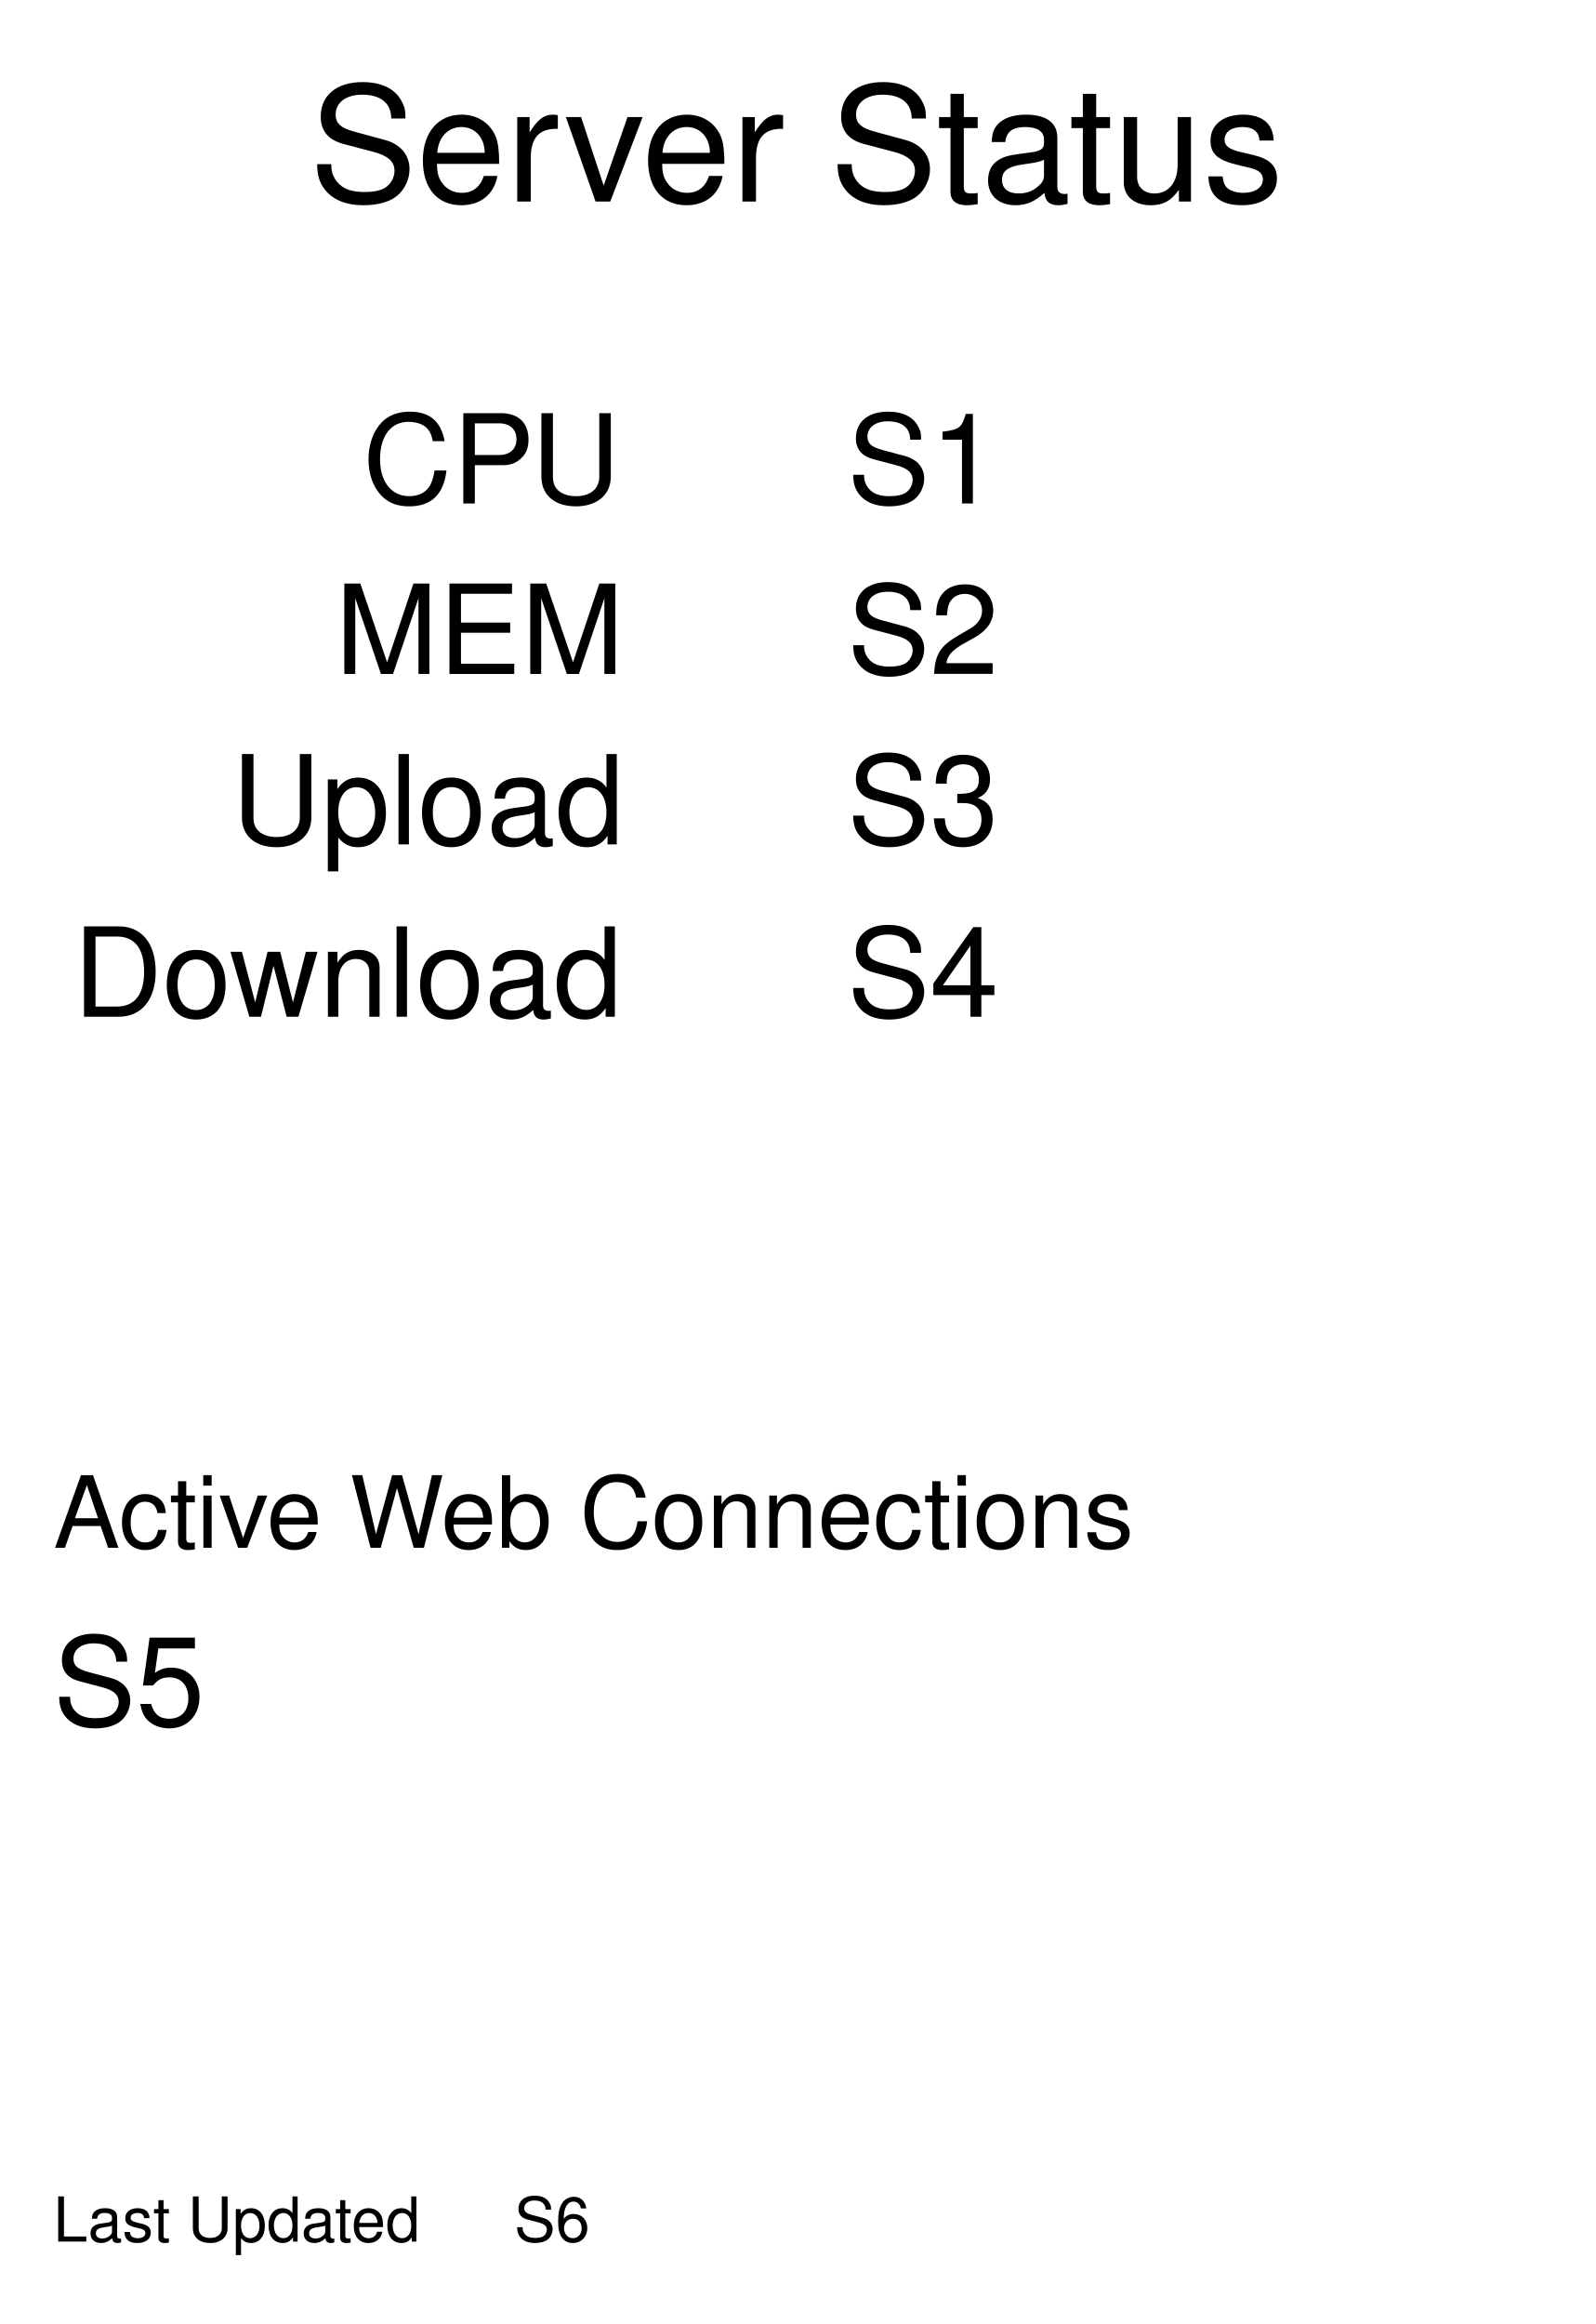
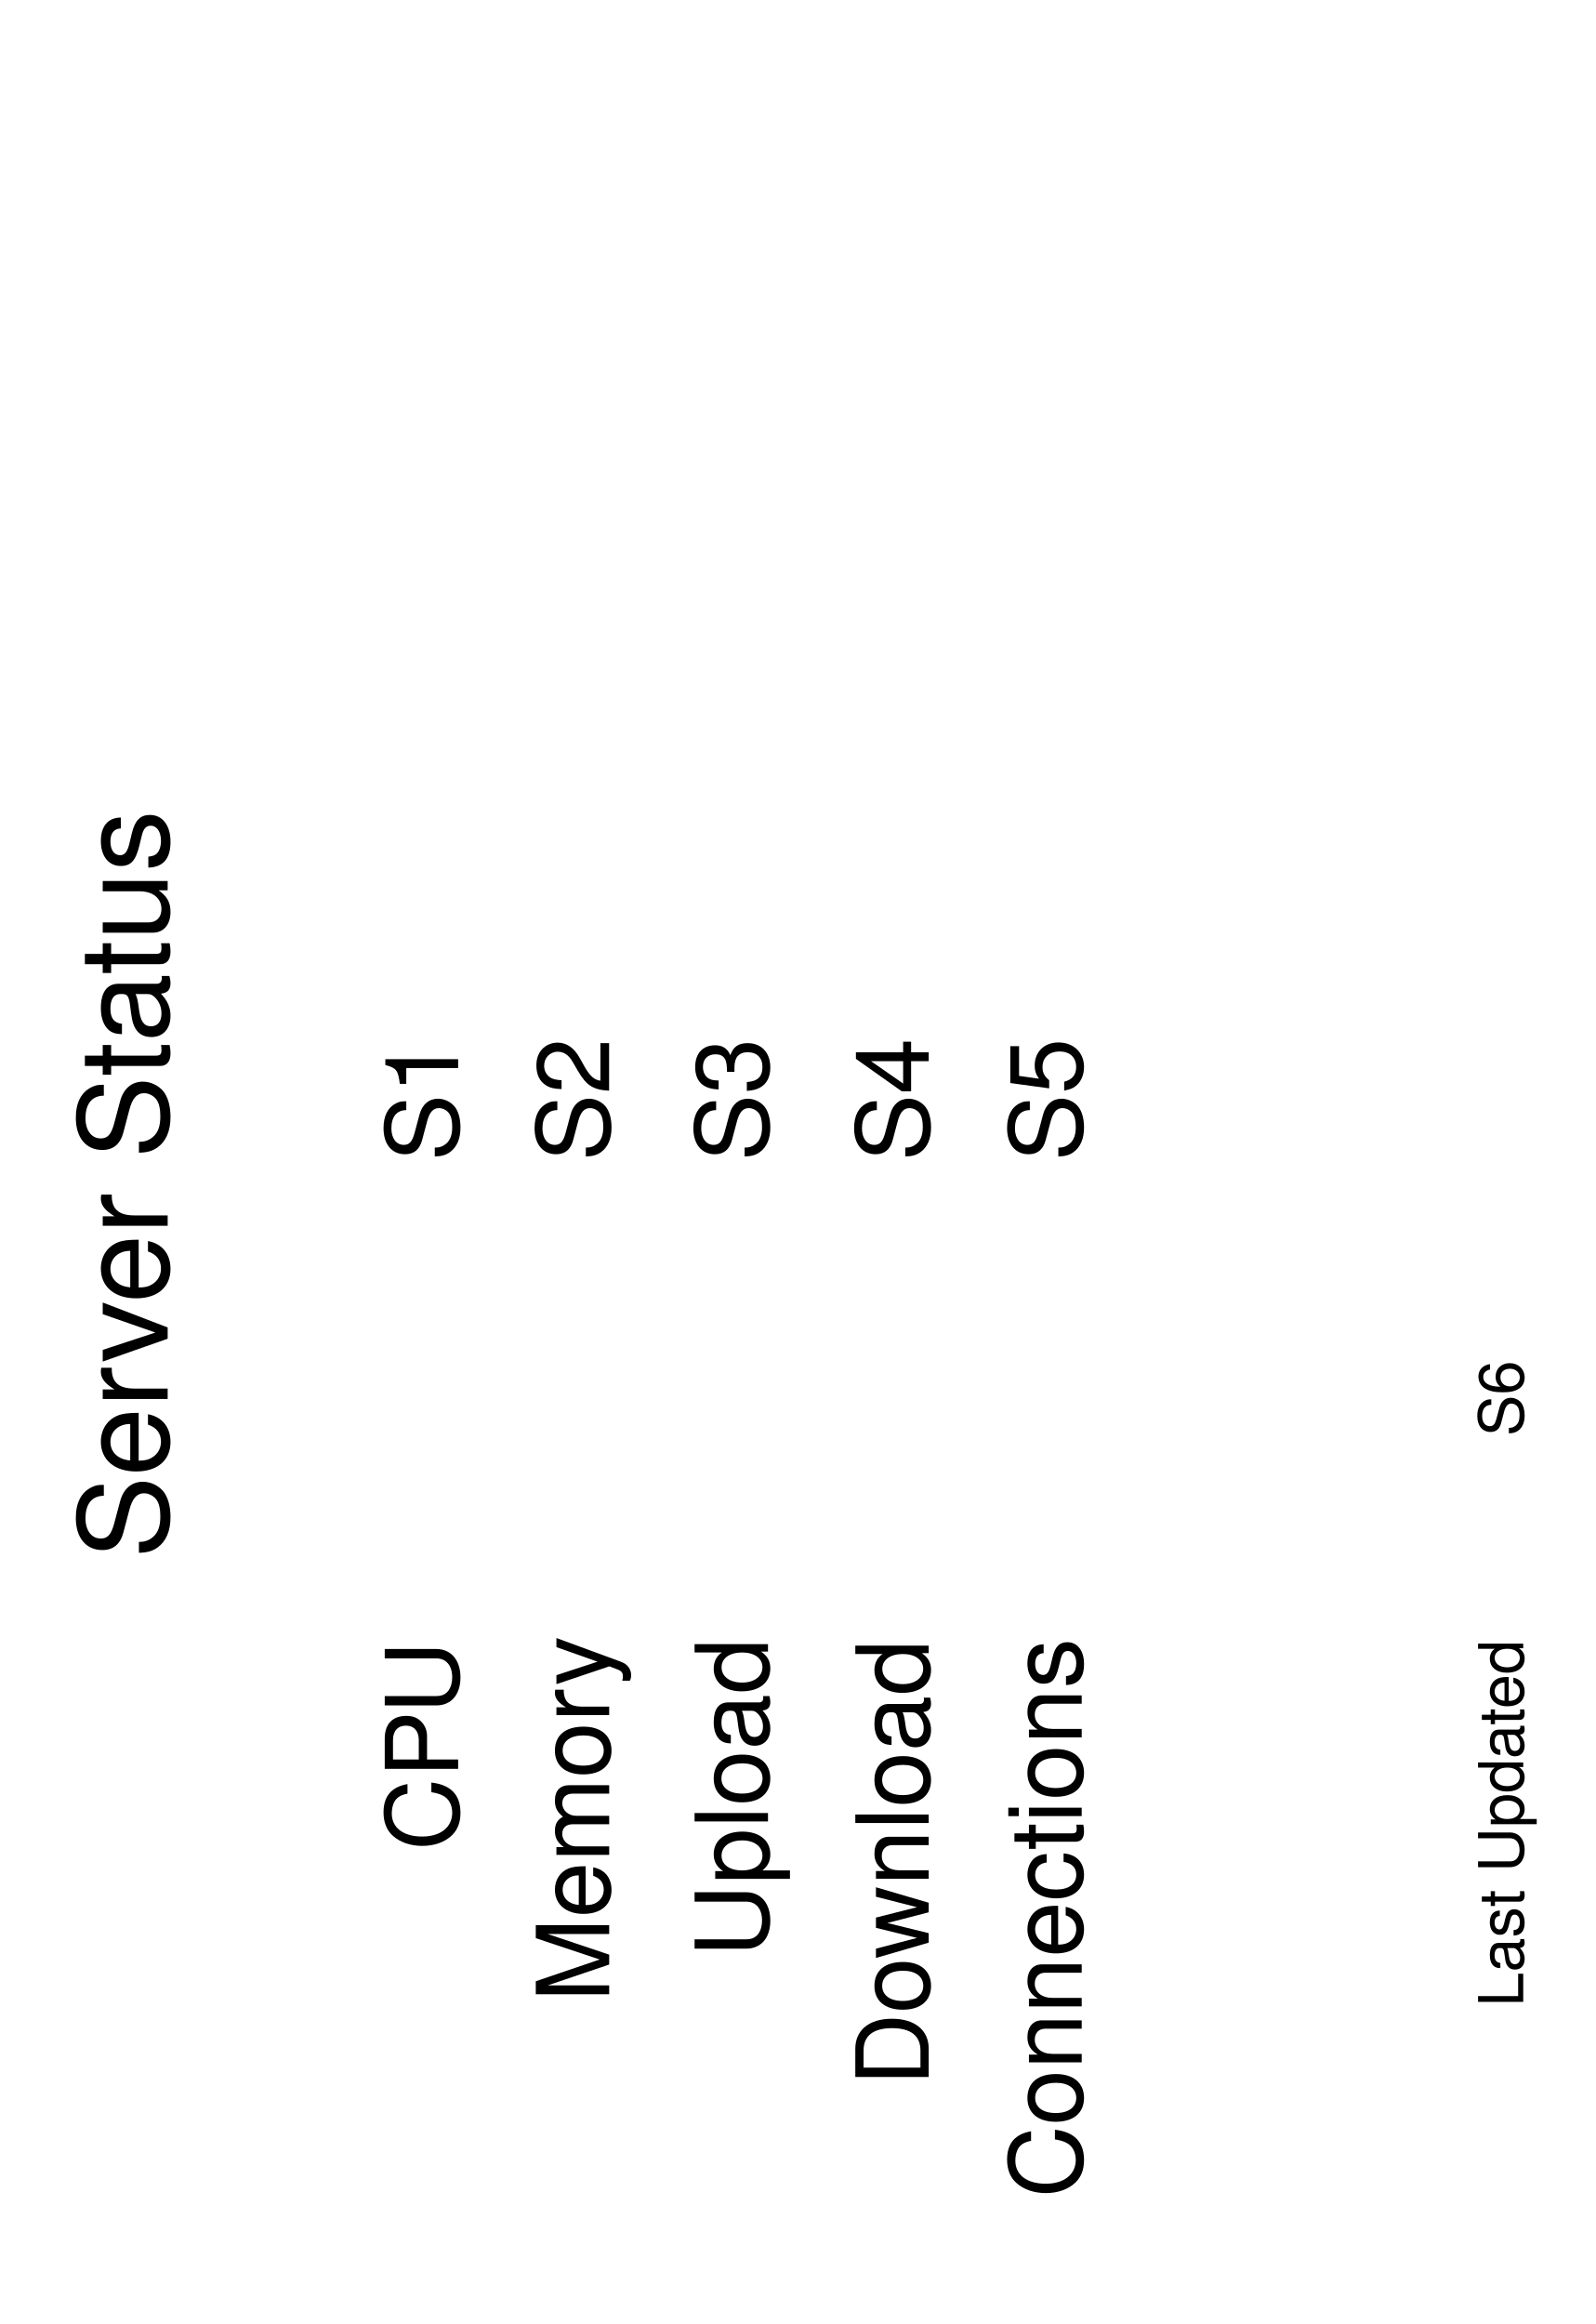
<svg xmlns="http://www.w3.org/2000/svg" width="824" height="1200">
  <g>
    <rect fill="#fff" id="canvas_background" height="1202" width="826" y="-1" x="-1" />
    <g display="none" overflow="visible" y="0" x="0" height="100%" width="100%" id="canvasGrid">
      <rect fill="url(#gridpattern)" stroke-width="0" y="0" x="0" height="100%" width="100%" />
    </g>
  </g>
  <g>
-     <text transform="matrix(2.76767, 0, 0, 5.28903, -114.014, -157.715)" xml:space="preserve" text-anchor="start" font-family="Helvetica, Arial, sans-serif" font-size="24" id="svg_1" y="58.45" x="64.5" stroke-width="0" stroke="#000" fill="#000000" />
-     <text transform="matrix(3.46911, 0, 0, 3.46911, -159.257, -70.9392)" xml:space="preserve" text-anchor="start" font-family="Helvetica, Arial, sans-serif" font-size="24" id="svg_2" y="50.45" x="91.961" fill-opacity="null" stroke-opacity="null" stroke-width="0" stroke="#000" fill="#000000">Server Status</text>
-     <text xml:space="preserve" text-anchor="start" font-family="Helvetica, Arial, sans-serif" font-size="64" id="svg_3" y="259.984" x="187.217" fill-opacity="null" stroke-opacity="null" stroke-width="0" stroke="#000" fill="#000000">CPU</text>
-     <text xml:space="preserve" text-anchor="start" font-family="Helvetica, Arial, sans-serif" font-size="64" id="svg_4" y="347.984" x="173.017" fill-opacity="null" stroke-opacity="null" stroke-width="0" stroke="#000" fill="#000000">MEM</text>
-     <text xml:space="preserve" text-anchor="start" font-family="Helvetica, Arial, sans-serif" font-size="64" id="svg_5" y="435.984" x="119.5" fill-opacity="null" stroke-opacity="null" stroke-width="0" stroke="#000" fill="#000000">Upload</text>
-     <text xml:space="preserve" text-anchor="start" font-family="Helvetica, Arial, sans-serif" font-size="64" id="svg_6" y="524.984" x="37.684" fill-opacity="null" stroke-opacity="null" stroke-width="0" stroke="#000" fill="#000000">Download</text>
-     <text transform="matrix(2.14469, 0, 0, 2.14469, -144.804, -224.148)" xml:space="preserve" text-anchor="start" font-family="Helvetica, Arial, sans-serif" font-size="24" id="svg_7" y="477.161" x="80.371" fill-opacity="null" stroke-opacity="null" stroke-width="0" stroke="#000" fill="#000000">Active Web Connections</text>
-     <text xml:space="preserve" text-anchor="start" font-family="Helvetica, Arial, sans-serif" font-size="64" id="svg_8" y="259.984" x="437.5" fill-opacity="null" stroke-opacity="null" stroke-width="0" stroke="#000" fill="#000000">S1</text>
-     <text xml:space="preserve" text-anchor="start" font-family="Helvetica, Arial, sans-serif" font-size="64" id="svg_9" y="347.984" x="437.5" fill-opacity="null" stroke-opacity="null" stroke-width="0" stroke="#000" fill="#000000">S2</text>
-     <text style="cursor: move;" xml:space="preserve" text-anchor="start" font-family="Helvetica, Arial, sans-serif" font-size="64" id="svg_10" y="435.984" x="437.5" fill-opacity="null" stroke-opacity="null" stroke-width="0" stroke="#000" fill="#000000">S3</text>
-     <text xml:space="preserve" text-anchor="start" font-family="Helvetica, Arial, sans-serif" font-size="64" id="svg_11" y="524.984" x="437.5" fill-opacity="null" stroke-opacity="null" stroke-width="0" stroke="#000" fill="#000000">S4</text>
-     <text xml:space="preserve" text-anchor="start" font-family="Helvetica, Arial, sans-serif" font-size="64" id="svg_12" y="890.984" x="27.5" fill-opacity="null" stroke-opacity="null" stroke-width="0" stroke="#000" fill="#000000">S5</text>
-     <text xml:space="preserve" text-anchor="start" font-family="Helvetica, Arial, sans-serif" font-size="32" id="svg_13" y="1157.45" x="27.5" fill-opacity="null" stroke-opacity="null" stroke-width="0" stroke="#000" fill="#000000">Last Updated</text>
-     <text xml:space="preserve" text-anchor="start" font-family="Helvetica, Arial, sans-serif" font-size="32" id="svg_14" y="1157.45" x="265.5" fill-opacity="null" stroke-opacity="null" stroke-width="0" stroke="#000" fill="#000000">S6</text>
-     <path opacity="0" id="svg_15" d="m491.208,669.811l-21.736,-35.911c-6.553,-10.823 -17.272,-28.542 -23.825,-39.368l-21.733,-35.909c-6.56,-10.83 -17.278,-10.83 -23.829,0l-21.729,35.909c-6.553,10.826 -17.278,28.549 -23.829,39.368l-21.731,35.911c-6.553,10.834 -1.189,19.689 11.915,19.689l134.571,0c13.117,0 18.474,-8.855 11.928,-19.689l0,0zm-73.002,5.559l-12.891,0l0,-11.808l12.891,0l0,11.808zm-0.621,-20.508l-11.638,0l-1.157,-50.52l13.848,0l-1.053,50.52l-0,0z" fill-opacity="null" stroke-opacity="null" stroke-width="0" stroke="#000" fill="#000000" />
+     <g transform="rotate(-90, 410.979, 776)" id="svg_14">
+       <text xml:space="preserve" text-anchor="start" font-family="Helvetica, Arial, sans-serif" font-size="64" id="svg_1" y="451.6" x="382.125" stroke-width="0" stroke="#000" fill="#000000">Server Status</text>
+       <text xml:space="preserve" text-anchor="start" font-family="Helvetica, Arial, sans-serif" font-size="52" id="svg_2" y="601.6" x="231.35" stroke-width="0" stroke="#000" fill="#000000">CPU</text>
+       <text xml:space="preserve" text-anchor="start" font-family="Helvetica, Arial, sans-serif" font-size="52" id="svg_3" y="679.6" x="153.35" stroke-width="0" stroke="#000" fill="#000000">Memory</text>
+       <text xml:space="preserve" text-anchor="start" font-family="Helvetica, Arial, sans-serif" font-size="52" id="svg_4" y="761.6" x="176.367" stroke-width="0" stroke="#000" fill="#000000">Upload</text>
+       <text xml:space="preserve" text-anchor="start" font-family="Helvetica, Arial, sans-serif" font-size="52" id="svg_5" y="844.6" x="109.9" stroke-width="0" stroke="#000" fill="#000000">Download</text>
+       <text xml:space="preserve" text-anchor="start" font-family="Helvetica, Arial, sans-serif" font-size="52" id="svg_6" y="923.6" x="52.083" stroke-width="0" stroke="#000" fill="#000000">Connections</text>
+       <text xml:space="preserve" text-anchor="start" font-family="Helvetica, Arial, sans-serif" font-size="32" id="svg_7" y="1151.6" x="150.767" stroke-width="0" stroke="#000" fill="#000000">Last Updated</text>
+       <text xml:space="preserve" text-anchor="start" font-family="Helvetica, Arial, sans-serif" font-size="52" id="svg_8" y="601.6" x="587.35" stroke-width="0" stroke="#000" fill="#000000">S1</text>
+       <text xml:space="preserve" text-anchor="start" font-family="Helvetica, Arial, sans-serif" font-size="52" id="svg_9" y="679.6" x="587.35" stroke-width="0" stroke="#000" fill="#000000">S2</text>
+       <text xml:space="preserve" text-anchor="start" font-family="Helvetica, Arial, sans-serif" font-size="52" id="svg_10" y="761.6" x="587.35" stroke-width="0" stroke="#000" fill="#000000">S3</text>
+       <text xml:space="preserve" text-anchor="start" font-family="Helvetica, Arial, sans-serif" font-size="52" id="svg_11" y="844.6" x="587.35" stroke-width="0" stroke="#000" fill="#000000">S4</text>
+       <text xml:space="preserve" text-anchor="start" font-family="Helvetica, Arial, sans-serif" font-size="52" id="svg_12" y="923.6" x="587.35" stroke-width="0" stroke="#000" fill="#000000">S5</text>
+       <text xml:space="preserve" text-anchor="start" font-family="Helvetica, Arial, sans-serif" font-size="32" id="svg_13" y="1151.6" x="445.35" stroke-width="0" stroke="#000" fill="#000000">S6</text>
+     </g>
  </g>
</svg>
